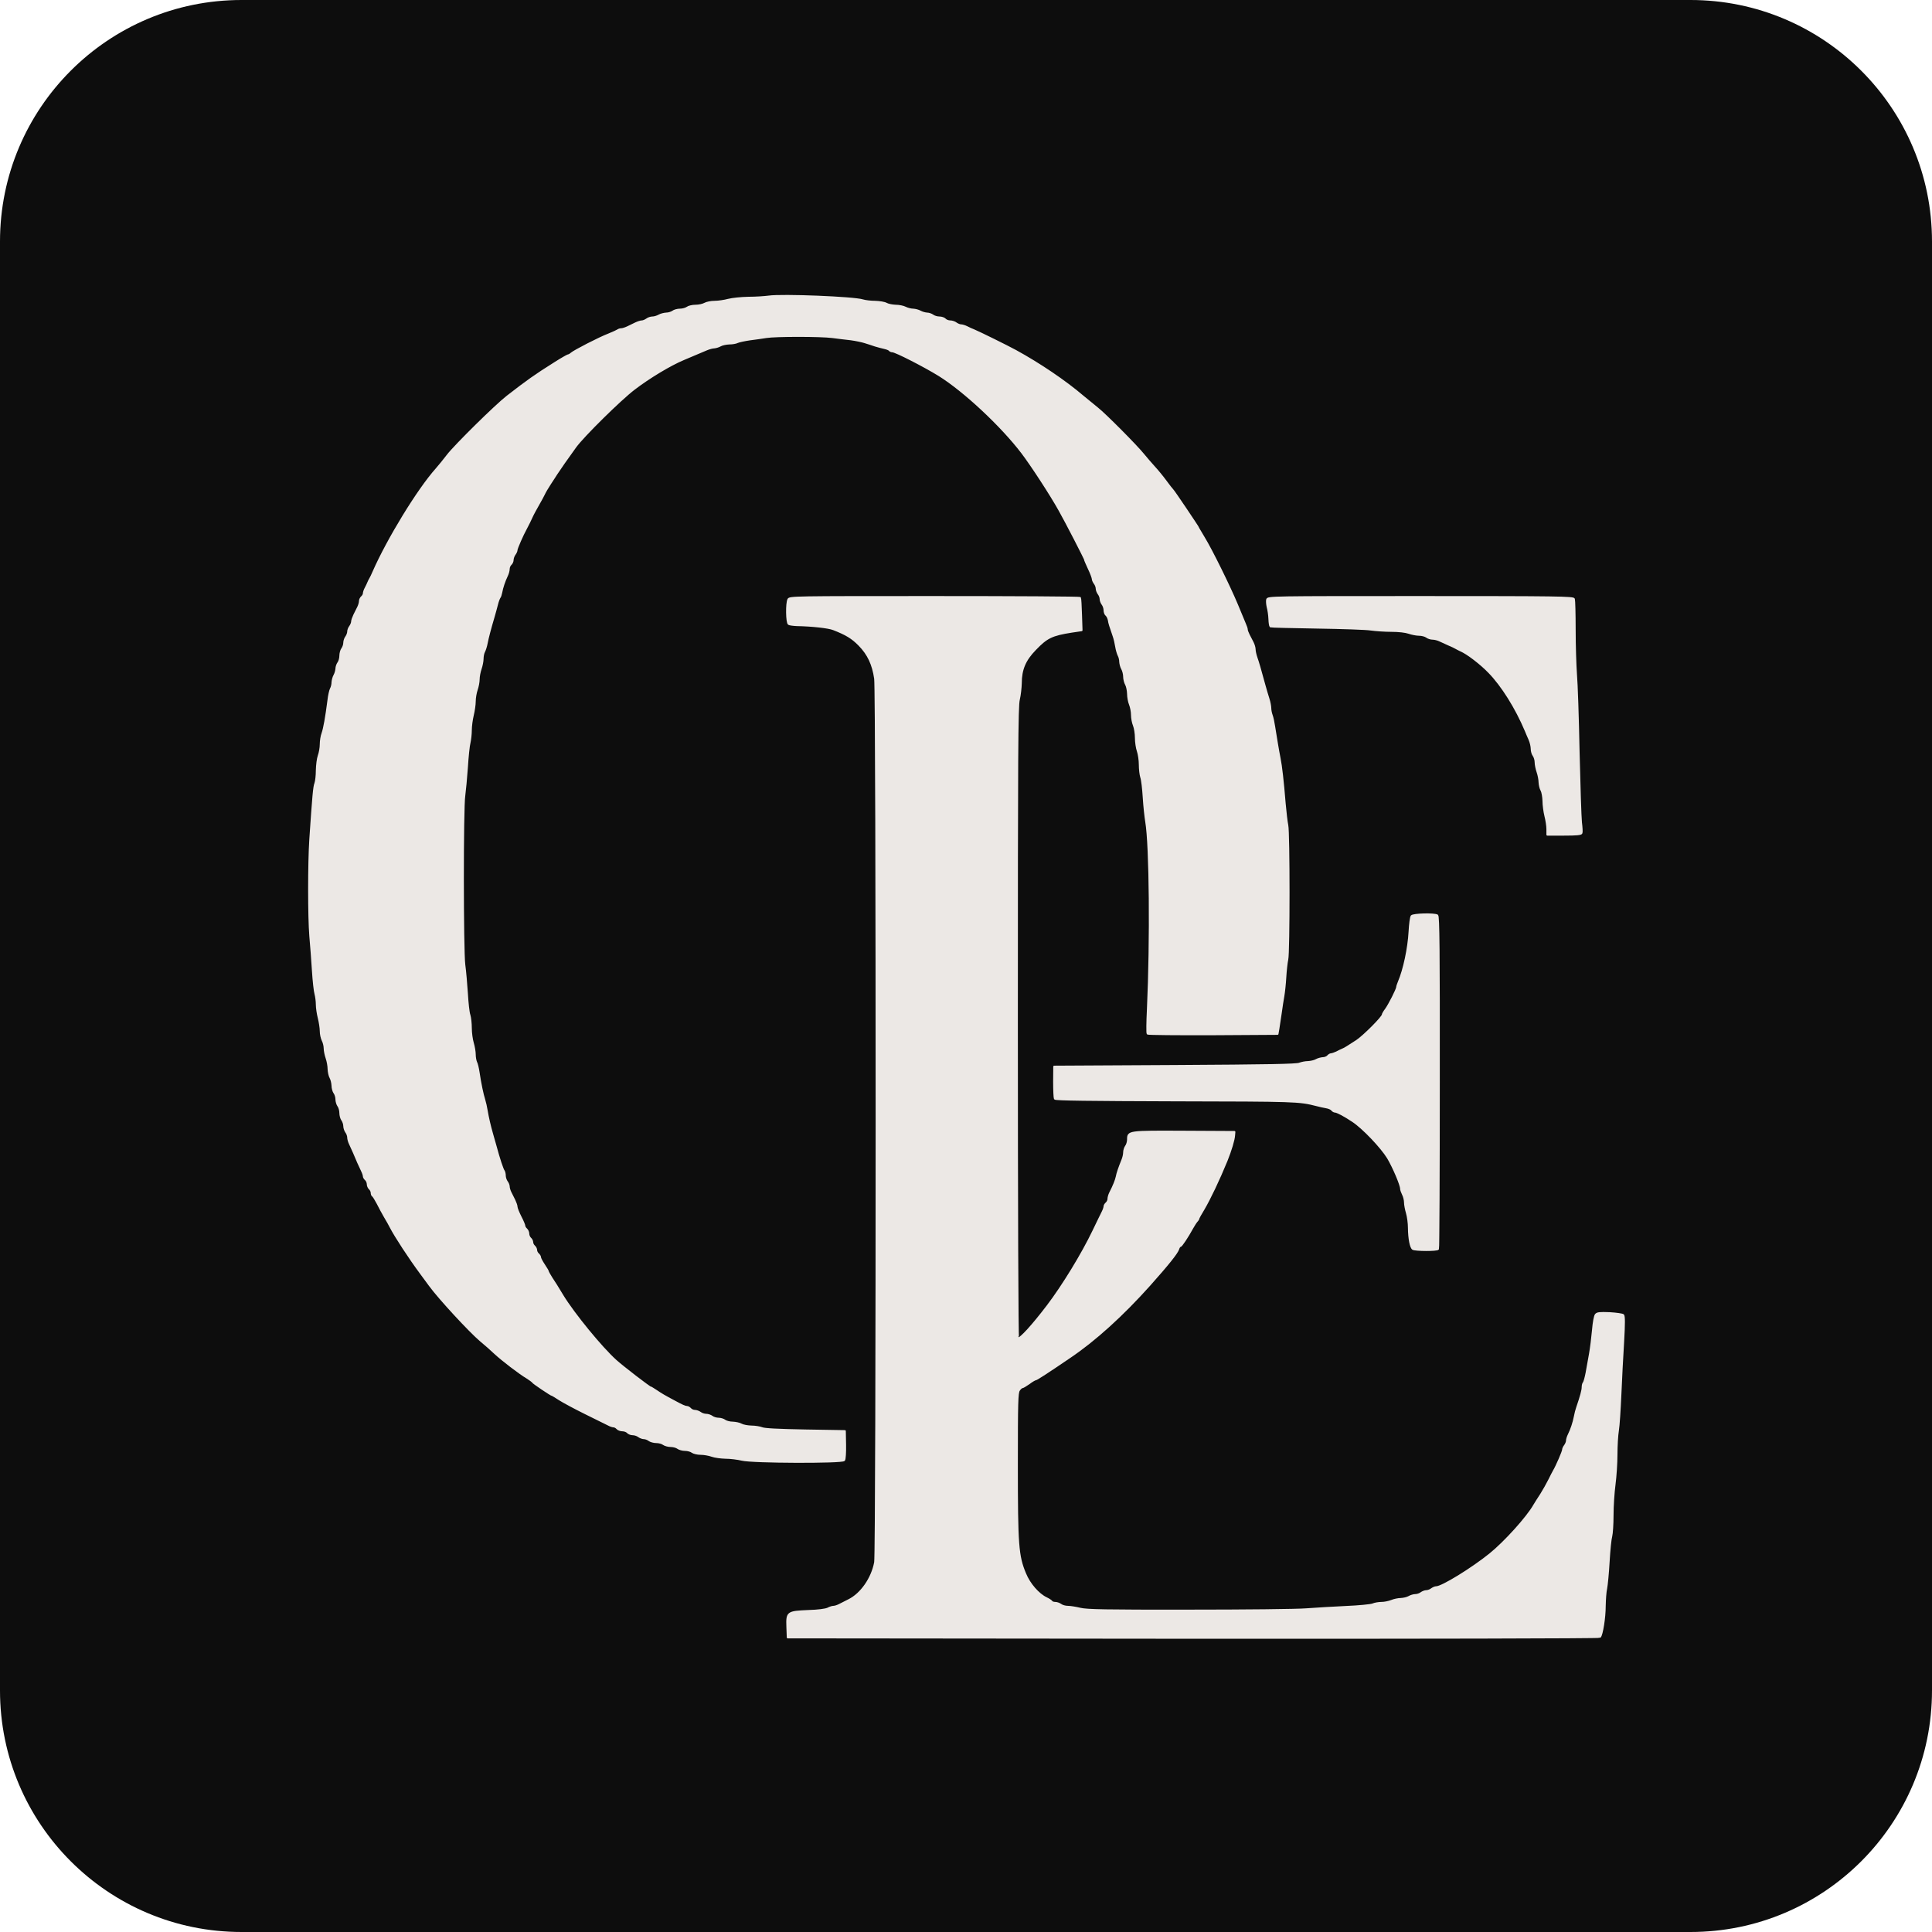
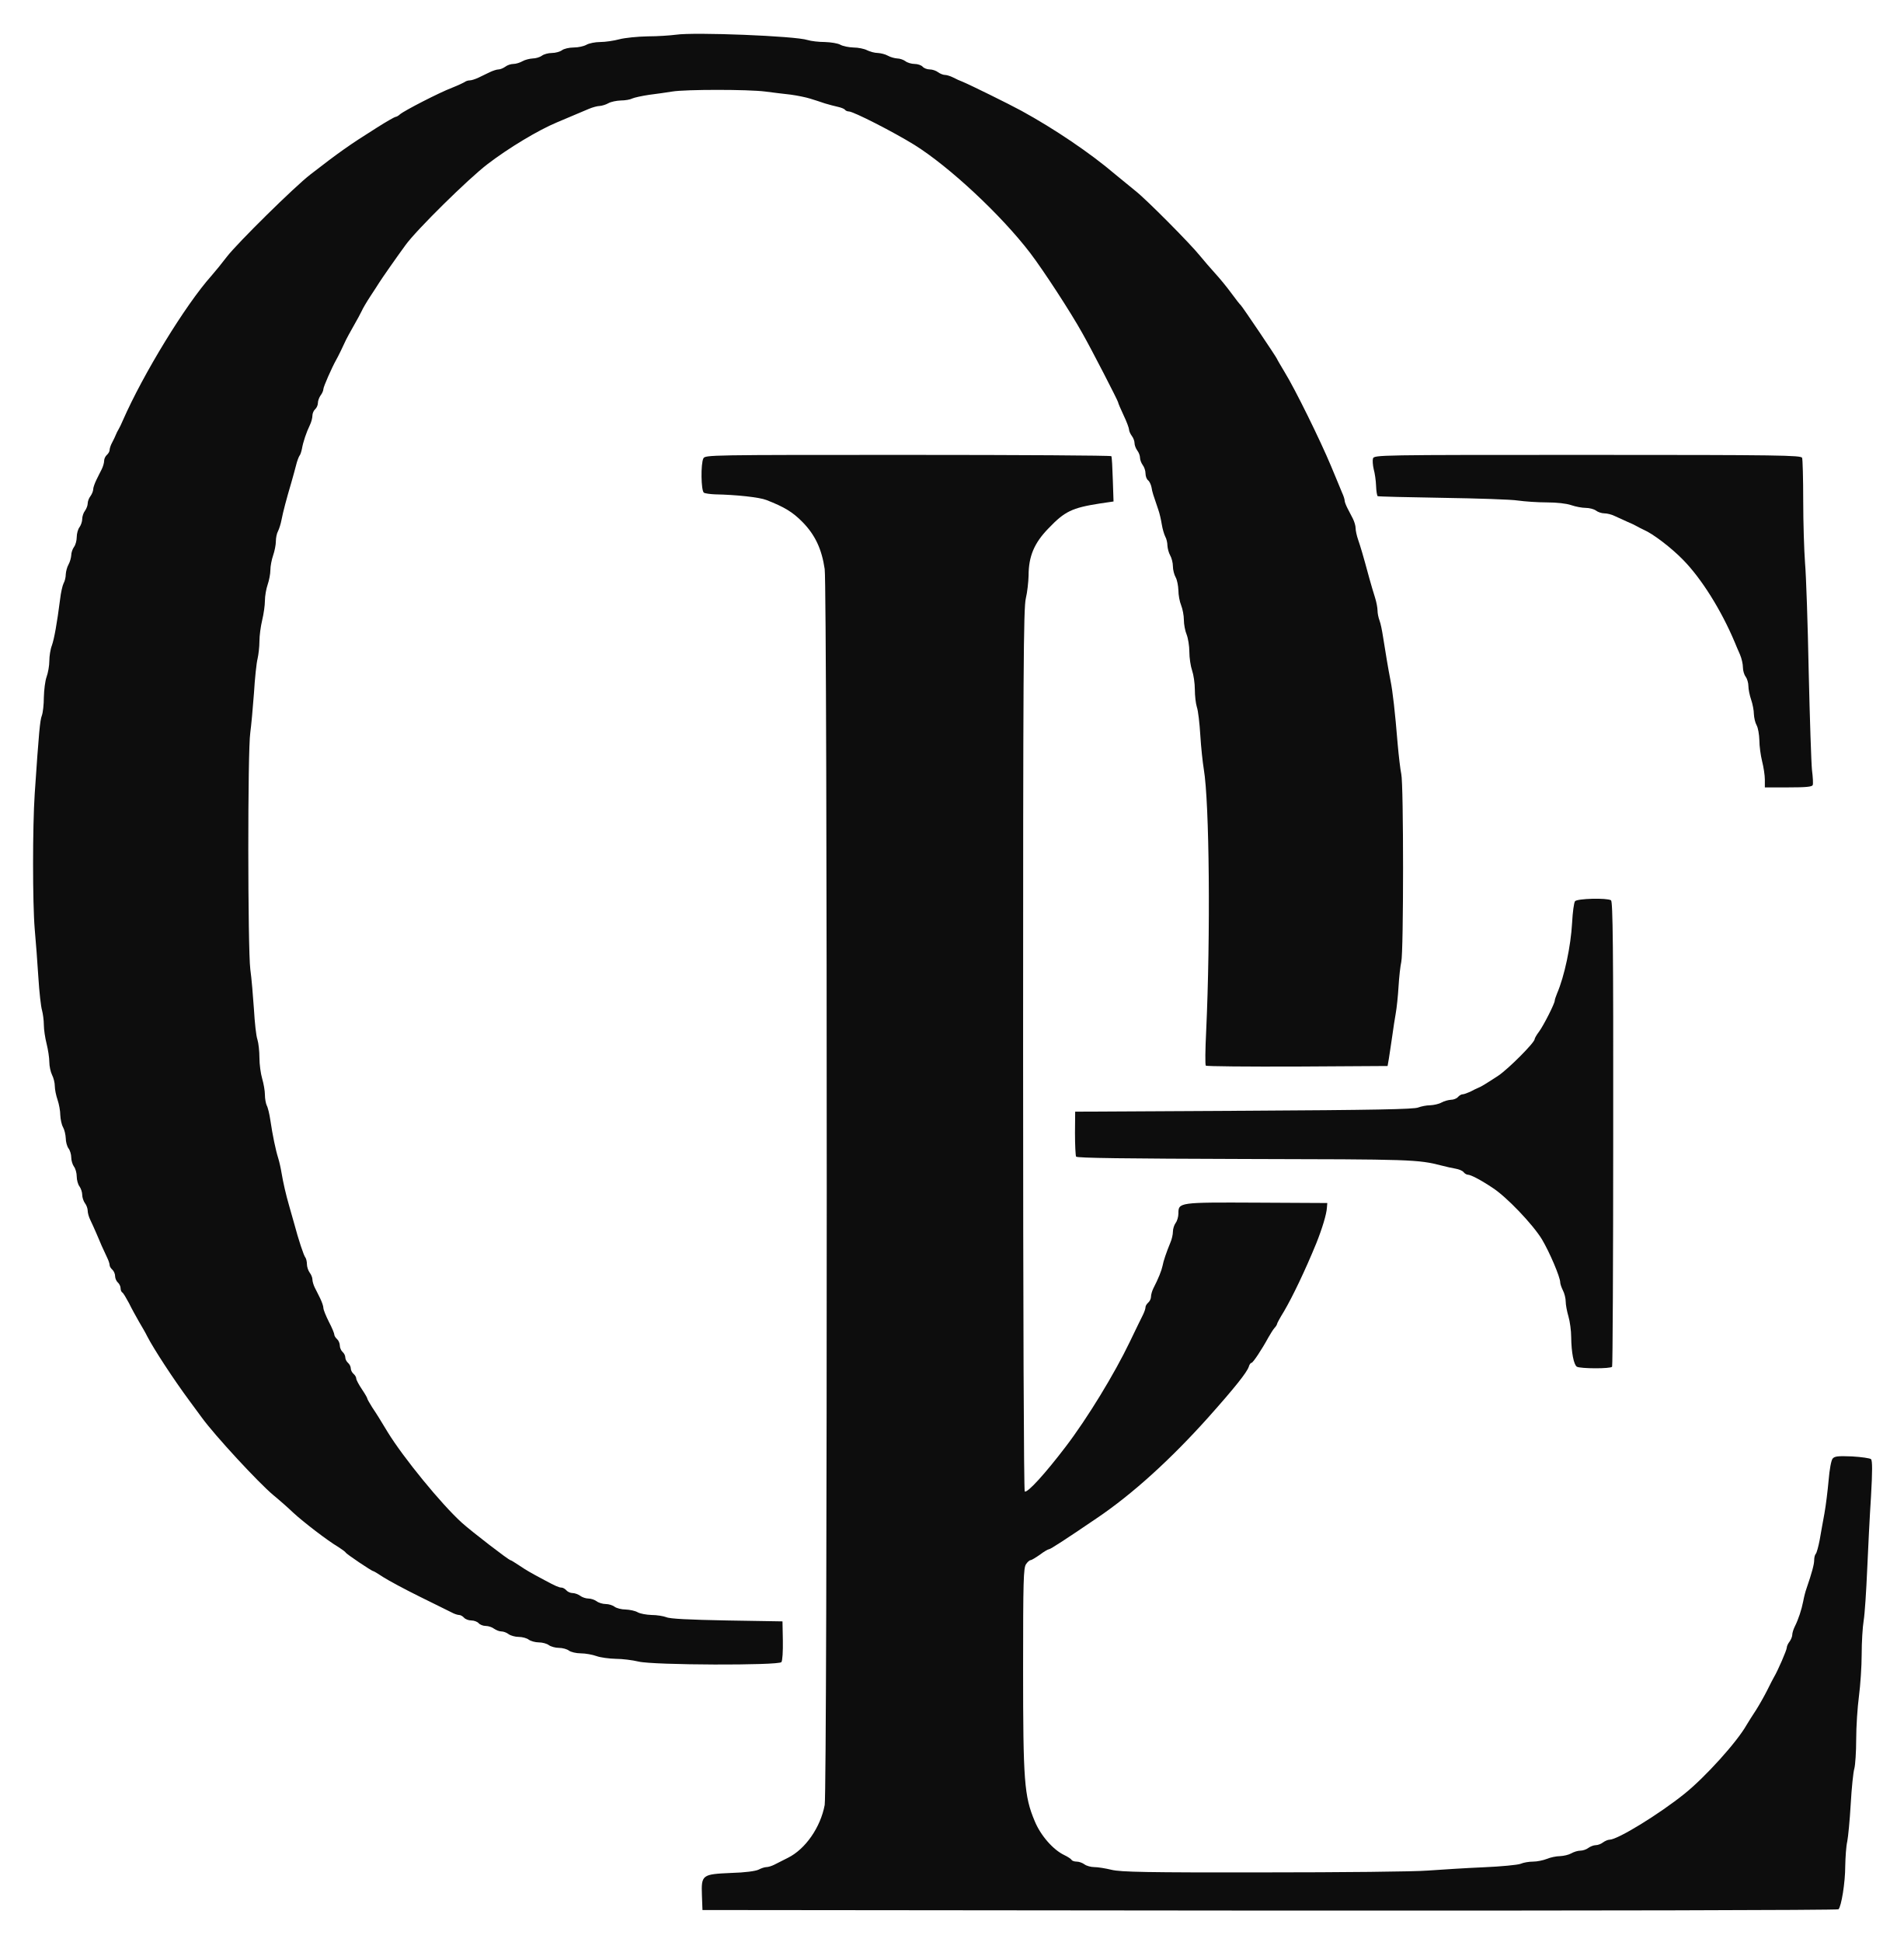
- <svg xmlns="http://www.w3.org/2000/svg" viewBox="0 0 64 64" role="img" aria-label="House of OE">
-   <rect width="64" height="64" rx="8" fill="#0d0d0d" />
-   <svg x="9" y="9" width="46" height="46" viewBox="0 0 1042 1063" preserveAspectRatio="xMidYMid meet">
-     <g stroke="#ece8e5" stroke-width="14" stroke-linejoin="round" fill="#ece8e5" transform="translate(0,1063) scale(0.1,-0.1)">
-       <path d="M3700 10440 c-30 -4 -100 -9 -155 -9 -55 -1 -125 -8 -155 -16 -30 -8 -77 -15 -105 -15 -27 0 -61 -7 -75 -15 -14 -8 -45 -15 -70 -15 -25 0 -54 -7 -64 -15 -11 -8 -36 -15 -55 -15 -20 0 -45 -7 -55 -15 -11 -8 -34 -15 -50 -15 -17 -1 -42 -7 -56 -15 -14 -8 -36 -15 -50 -15 -14 0 -34 -7 -44 -15 -11 -8 -28 -15 -37 -15 -10 0 -31 -7 -48 -15 -17 -8 -45 -22 -62 -30 -17 -8 -38 -15 -48 -15 -9 0 -21 -4 -26 -8 -6 -4 -37 -19 -70 -32 -71 -27 -263 -126 -286 -146 -8 -8 -20 -14 -25 -14 -5 -1 -50 -26 -100 -58 -153 -96 -210 -137 -365 -257 -87 -67 -400 -376 -457 -450 -25 -33 -64 -81 -86 -106 -141 -158 -372 -536 -483 -789 -8 -19 -19 -42 -24 -50 -5 -8 -12 -22 -15 -30 -3 -8 -12 -27 -20 -42 -8 -14 -14 -33 -14 -41 0 -8 -7 -20 -15 -27 -8 -7 -15 -21 -15 -32 0 -11 -6 -32 -13 -46 -8 -15 -21 -42 -30 -60 -9 -19 -17 -41 -17 -51 0 -9 -7 -26 -15 -37 -8 -10 -15 -28 -15 -40 0 -11 -7 -29 -15 -40 -8 -10 -15 -31 -15 -45 0 -14 -7 -34 -15 -45 -8 -10 -15 -35 -15 -54 0 -19 -7 -44 -15 -54 -8 -11 -15 -31 -15 -45 -1 -14 -7 -37 -15 -51 -8 -14 -14 -38 -15 -53 0 -16 -5 -38 -12 -50 -6 -12 -15 -51 -19 -87 -17 -132 -32 -216 -45 -253 -8 -20 -14 -59 -14 -85 0 -26 -7 -65 -15 -87 -8 -22 -14 -72 -15 -112 0 -39 -5 -84 -11 -100 -10 -26 -16 -87 -39 -428 -12 -180 -12 -596 0 -740 6 -66 15 -185 20 -265 5 -80 14 -161 20 -180 5 -19 10 -55 10 -80 0 -25 7 -72 15 -103 8 -32 15 -77 15 -100 0 -23 7 -55 15 -71 8 -15 15 -43 15 -61 0 -18 7 -52 15 -75 8 -23 15 -61 15 -84 1 -22 7 -52 15 -66 8 -14 14 -41 15 -61 0 -19 7 -44 15 -55 8 -10 15 -33 15 -50 0 -16 7 -39 15 -50 8 -10 15 -35 15 -54 0 -19 7 -44 15 -54 8 -11 15 -32 15 -46 0 -14 7 -35 15 -46 8 -10 15 -29 15 -41 0 -12 6 -34 14 -50 7 -15 21 -45 30 -66 9 -20 23 -54 32 -75 9 -20 23 -50 30 -65 8 -16 14 -34 14 -42 0 -7 7 -18 15 -25 8 -7 15 -23 15 -35 0 -12 7 -28 15 -35 8 -7 15 -21 15 -31 0 -10 4 -21 10 -24 5 -3 21 -30 36 -58 14 -29 39 -74 55 -102 16 -27 37 -63 45 -80 35 -68 143 -234 232 -354 26 -35 56 -76 67 -91 72 -99 310 -356 390 -423 33 -27 83 -71 110 -97 54 -50 186 -152 247 -188 20 -13 38 -26 40 -30 3 -8 143 -102 151 -102 3 0 28 -15 55 -33 28 -18 117 -66 198 -106 82 -40 161 -80 176 -87 14 -8 33 -14 41 -14 8 0 20 -7 27 -15 7 -8 25 -15 40 -15 15 0 33 -7 40 -15 7 -8 24 -15 39 -15 14 0 35 -7 45 -15 11 -8 29 -15 40 -15 12 0 30 -7 40 -15 11 -8 36 -15 55 -15 20 0 45 -7 55 -15 11 -8 36 -15 55 -15 20 0 45 -7 55 -15 11 -8 36 -15 55 -15 20 0 45 -7 55 -15 11 -8 40 -15 65 -15 25 0 64 -7 86 -15 22 -8 69 -14 105 -15 36 0 92 -7 125 -15 81 -20 767 -22 782 -3 6 7 9 60 8 118 l-2 105 -304 5 c-209 4 -313 9 -332 18 -16 6 -52 12 -80 12 -29 1 -63 7 -77 15 -14 8 -43 14 -66 15 -22 0 -49 7 -60 15 -10 8 -32 15 -49 15 -16 0 -39 7 -49 15 -11 8 -31 15 -45 15 -14 0 -35 7 -45 15 -11 8 -30 15 -42 15 -12 0 -27 7 -34 15 -7 8 -19 15 -27 15 -13 0 -34 9 -93 41 -79 42 -101 55 -138 80 -24 16 -45 29 -48 29 -9 0 -209 154 -265 204 -112 101 -322 358 -407 497 -47 77 -51 85 -85 136 -15 24 -27 45 -27 49 0 3 -13 26 -30 51 -16 24 -30 50 -30 57 0 8 -7 19 -15 26 -8 7 -15 20 -15 30 0 10 -7 23 -15 30 -8 7 -15 20 -15 30 0 10 -7 23 -15 30 -8 7 -15 23 -15 35 0 12 -7 28 -15 35 -8 7 -15 18 -15 24 0 7 -13 39 -30 71 -16 32 -30 66 -30 76 0 10 -8 32 -17 51 -9 18 -22 45 -30 60 -7 14 -13 34 -13 45 0 10 -7 27 -15 37 -8 11 -15 32 -15 46 0 14 -4 30 -8 36 -9 9 -39 101 -61 184 -7 25 -19 68 -27 95 -20 69 -34 132 -43 185 -4 25 -12 61 -18 80 -14 44 -31 126 -43 207 -5 35 -14 72 -20 82 -5 11 -10 37 -10 59 0 21 -7 61 -15 88 -8 27 -15 78 -15 114 0 36 -5 81 -11 100 -7 19 -15 94 -19 165 -5 72 -13 171 -20 220 -14 112 -15 1199 0 1295 5 36 14 133 20 215 5 83 14 168 20 190 5 22 10 65 10 95 0 30 7 82 15 115 8 33 15 81 15 106 0 26 7 66 15 89 8 23 15 59 15 80 0 21 7 57 15 80 8 23 15 58 15 77 0 19 5 44 12 56 6 12 15 40 19 62 8 42 27 114 54 205 9 30 20 73 26 95 5 21 14 44 18 50 5 5 11 24 14 40 6 35 24 89 43 128 8 16 14 39 14 52 0 12 7 28 15 35 8 7 15 22 15 34 0 12 7 31 15 42 8 10 15 26 15 34 0 13 47 119 70 160 9 15 42 83 54 110 4 8 22 42 41 75 19 33 39 70 45 83 5 12 26 48 47 80 21 31 42 65 48 74 13 21 93 136 145 207 60 83 343 362 449 443 115 88 276 185 379 228 76 32 102 43 175 74 21 9 48 16 60 16 12 1 33 7 47 15 14 8 44 14 68 15 24 0 52 5 63 11 11 5 52 14 92 20 40 5 97 13 127 18 72 12 415 12 508 0 39 -5 102 -13 140 -17 37 -5 85 -15 107 -22 22 -7 58 -18 80 -26 22 -7 55 -15 72 -19 18 -4 35 -11 38 -16 4 -5 13 -9 21 -9 25 0 244 -112 359 -183 192 -120 475 -384 634 -592 73 -96 221 -323 286 -440 50 -88 195 -370 195 -377 0 -4 14 -37 30 -71 17 -35 30 -71 30 -79 0 -8 7 -23 15 -34 8 -10 15 -28 15 -40 0 -11 7 -29 15 -40 8 -10 15 -28 15 -40 0 -11 7 -29 15 -40 8 -10 15 -31 15 -45 0 -15 6 -32 14 -38 8 -6 16 -24 19 -39 4 -26 9 -40 37 -122 7 -19 15 -55 19 -80 4 -25 13 -55 19 -67 7 -12 12 -34 12 -50 1 -15 7 -39 15 -53 8 -14 15 -41 15 -60 0 -19 7 -46 15 -60 8 -14 14 -46 15 -71 0 -26 7 -63 15 -82 8 -20 15 -56 15 -80 0 -25 7 -61 15 -80 8 -20 15 -63 15 -95 0 -33 7 -79 15 -102 8 -23 15 -70 15 -104 0 -34 5 -77 11 -96 7 -19 15 -89 19 -155 4 -66 13 -149 19 -185 31 -182 37 -913 13 -1435 -5 -99 -6 -183 -2 -188 3 -4 229 -6 501 -5 l494 3 7 40 c3 22 12 76 18 120 6 44 15 103 20 130 5 28 12 93 15 145 3 52 10 113 15 135 13 53 13 974 0 1028 -5 23 -14 98 -20 167 -14 172 -27 286 -39 345 -12 60 -28 158 -41 240 -5 33 -13 73 -19 88 -6 16 -11 40 -11 55 0 15 -6 47 -14 72 -8 25 -22 72 -31 105 -36 133 -48 172 -61 210 -8 23 -14 51 -14 64 0 13 -7 36 -15 52 -8 16 -22 42 -30 58 -8 16 -15 34 -15 41 0 7 -6 26 -14 43 -7 18 -35 84 -61 147 -58 139 -196 420 -254 514 -22 37 -41 69 -41 71 0 5 -192 290 -199 295 -4 3 -27 32 -51 65 -24 33 -65 83 -90 110 -25 28 -62 70 -82 95 -52 65 -294 309 -353 355 -27 22 -77 63 -110 90 -137 117 -334 250 -515 349 -68 37 -277 140 -320 158 -14 5 -38 16 -53 24 -16 8 -36 14 -46 14 -9 0 -26 7 -37 15 -10 8 -31 15 -45 15 -15 0 -32 7 -39 15 -7 8 -27 15 -44 15 -17 0 -40 7 -50 15 -11 8 -31 15 -45 15 -14 1 -37 7 -51 15 -14 8 -38 14 -55 15 -16 0 -43 7 -59 15 -15 8 -49 15 -75 15 -25 1 -57 7 -71 15 -14 8 -52 14 -85 15 -33 0 -76 5 -95 11 -66 22 -619 44 -720 29z" />
-       <path d="M3850 8121 c-15 -29 -13 -178 3 -188 6 -4 35 -8 62 -9 114 -2 243 -16 280 -31 98 -38 144 -66 197 -120 70 -71 106 -149 122 -258 15 -109 15 -6684 0 -6765 -23 -123 -106 -242 -201 -289 -26 -13 -60 -30 -75 -38 -14 -7 -33 -13 -43 -13 -9 0 -28 -6 -43 -14 -17 -8 -74 -16 -150 -18 -159 -7 -164 -10 -160 -122 l3 -81 3104 -3 c1723 -1 3109 2 3114 7 16 16 37 147 37 236 1 49 5 110 11 135 5 25 14 117 19 205 5 88 14 176 20 195 5 19 10 91 10 160 0 69 7 175 15 235 8 61 15 164 15 230 0 66 5 149 11 185 6 36 14 160 19 275 5 116 14 297 21 403 8 139 8 197 0 205 -5 5 -52 12 -104 15 -77 3 -95 1 -106 -12 -8 -10 -17 -59 -22 -119 -5 -56 -15 -138 -23 -182 -8 -44 -20 -109 -26 -145 -7 -36 -16 -69 -21 -75 -5 -5 -9 -20 -9 -35 0 -22 -12 -68 -42 -155 -6 -16 -14 -48 -18 -70 -9 -46 -26 -98 -46 -138 -8 -16 -14 -36 -14 -46 0 -9 -7 -26 -15 -37 -8 -10 -15 -25 -15 -33 0 -13 -49 -126 -70 -161 -5 -8 -21 -40 -36 -70 -15 -30 -43 -80 -62 -110 -20 -30 -43 -67 -52 -82 -53 -94 -227 -286 -339 -376 -139 -112 -367 -252 -411 -252 -9 0 -25 -7 -36 -15 -10 -8 -28 -15 -40 -15 -11 0 -29 -7 -40 -15 -10 -8 -30 -15 -44 -15 -14 0 -36 -7 -50 -15 -14 -8 -41 -14 -61 -15 -20 0 -53 -7 -72 -15 -20 -8 -54 -15 -76 -15 -22 0 -52 -5 -68 -12 -15 -6 -107 -15 -203 -19 -96 -4 -233 -13 -305 -18 -72 -6 -476 -10 -900 -10 -639 -1 -780 2 -830 14 -33 8 -76 15 -95 15 -19 0 -44 7 -54 15 -11 8 -30 15 -42 15 -13 0 -26 4 -29 10 -3 5 -21 17 -40 26 -61 29 -130 108 -162 187 -57 136 -63 219 -63 832 0 482 2 553 16 573 8 12 19 22 25 22 5 0 28 14 51 30 22 17 45 30 50 30 8 0 91 54 263 171 194 131 403 321 609 551 147 165 210 245 221 276 3 12 10 22 15 22 8 0 56 72 93 140 11 19 25 42 33 51 8 8 14 19 14 22 0 4 17 35 38 69 47 80 116 224 177 373 32 80 56 159 58 195 l2 25 -385 2 c-428 2 -430 2 -430 -60 0 -17 -7 -41 -15 -51 -8 -11 -15 -32 -15 -48 0 -15 -6 -42 -14 -60 -21 -51 -38 -100 -43 -128 -5 -24 -22 -68 -50 -122 -7 -14 -13 -35 -13 -46 0 -11 -7 -25 -15 -32 -8 -7 -15 -18 -15 -25 0 -8 -6 -26 -14 -42 -8 -15 -40 -82 -72 -148 -84 -175 -232 -418 -351 -574 -112 -147 -209 -254 -224 -245 -5 3 -9 971 -9 2417 0 2071 2 2420 15 2472 8 33 14 89 15 124 0 106 31 179 109 259 89 93 128 112 281 136 l75 11 -4 120 c-2 66 -5 123 -8 128 -2 4 -503 7 -1113 7 -1086 0 -1110 0 -1120 -19z" />
-       <path d="M7515 8120 c-3 -10 -1 -36 4 -58 6 -21 12 -62 13 -91 1 -29 5 -54 9 -57 4 -2 163 -6 355 -9 192 -3 378 -9 414 -15 36 -5 106 -10 156 -10 55 0 108 -6 134 -15 23 -8 59 -15 79 -15 21 0 46 -7 57 -15 10 -8 31 -15 46 -15 14 0 39 -6 55 -14 15 -7 46 -21 68 -31 22 -9 47 -21 55 -26 8 -5 25 -13 37 -19 50 -21 152 -99 216 -165 100 -102 208 -274 282 -450 6 -16 20 -47 29 -68 9 -21 16 -52 16 -70 0 -18 7 -41 15 -51 8 -11 15 -34 15 -52 0 -17 7 -51 15 -74 8 -23 15 -59 15 -79 1 -20 7 -47 15 -61 8 -14 14 -51 15 -82 0 -31 7 -83 15 -115 8 -31 15 -77 15 -100 l0 -43 129 0 c94 0 130 3 133 13 3 6 1 44 -4 82 -4 39 -12 282 -18 540 -5 259 -14 525 -20 593 -5 68 -10 221 -10 342 0 120 -3 225 -6 234 -6 14 -118 16 -1174 16 -1150 0 -1169 0 -1175 -20z" />
-       <path d="M8621 5697 c-6 -8 -13 -61 -16 -118 -7 -128 -42 -293 -82 -386 -7 -17 -13 -35 -13 -40 0 -16 -61 -136 -86 -170 -13 -17 -24 -36 -24 -41 0 -19 -145 -164 -199 -200 -78 -51 -94 -60 -111 -67 -8 -3 -28 -13 -43 -21 -16 -7 -34 -14 -42 -14 -7 0 -18 -7 -25 -15 -7 -8 -24 -15 -39 -15 -14 -1 -37 -7 -51 -15 -14 -8 -42 -14 -62 -15 -20 0 -49 -6 -65 -12 -21 -10 -244 -14 -953 -18 l-925 -5 -1 -117 c0 -65 3 -123 6 -129 5 -8 267 -11 921 -13 921 -2 948 -2 1084 -37 22 -6 54 -13 72 -16 18 -3 38 -11 44 -19 6 -8 17 -14 23 -14 16 0 70 -28 136 -72 77 -50 220 -200 270 -282 41 -69 100 -206 100 -236 0 -8 7 -28 15 -44 8 -15 15 -43 15 -61 0 -17 7 -54 15 -81 8 -27 15 -78 15 -114 1 -83 14 -150 31 -161 18 -11 186 -12 193 0 3 5 6 579 6 1277 1 1019 -2 1269 -12 1276 -22 14 -184 10 -197 -5z" />
-     </g>
-   </svg>
+ <svg xmlns="http://www.w3.org/2000/svg" viewBox="0 0 1042 1063" fill="#0d0d0d" role="img" aria-label="House of OE">
+   <g transform="translate(0,1063) scale(0.1,-0.1)">
+     <path d="M3700 10440 c-30 -4 -100 -9 -155 -9 -55 -1 -125 -8 -155 -16 -30 -8 -77 -15 -105 -15 -27 0 -61 -7 -75 -15 -14 -8 -45 -15 -70 -15 -25 0 -54 -7 -64 -15 -11 -8 -36 -15 -55 -15 -20 0 -45 -7 -55 -15 -11 -8 -34 -15 -50 -15 -17 -1 -42 -7 -56 -15 -14 -8 -36 -15 -50 -15 -14 0 -34 -7 -44 -15 -11 -8 -28 -15 -37 -15 -10 0 -31 -7 -48 -15 -17 -8 -45 -22 -62 -30 -17 -8 -38 -15 -48 -15 -9 0 -21 -4 -26 -8 -6 -4 -37 -19 -70 -32 -71 -27 -263 -126 -286 -146 -8 -8 -20 -14 -25 -14 -5 -1 -50 -26 -100 -58 -153 -96 -210 -137 -365 -257 -87 -67 -400 -376 -457 -450 -25 -33 -64 -81 -86 -106 -141 -158 -372 -536 -483 -789 -8 -19 -19 -42 -24 -50 -5 -8 -12 -22 -15 -30 -3 -8 -12 -27 -20 -42 -8 -14 -14 -33 -14 -41 0 -8 -7 -20 -15 -27 -8 -7 -15 -21 -15 -32 0 -11 -6 -32 -13 -46 -8 -15 -21 -42 -30 -60 -9 -19 -17 -41 -17 -51 0 -9 -7 -26 -15 -37 -8 -10 -15 -28 -15 -40 0 -11 -7 -29 -15 -40 -8 -10 -15 -31 -15 -45 0 -14 -7 -34 -15 -45 -8 -10 -15 -35 -15 -54 0 -19 -7 -44 -15 -54 -8 -11 -15 -31 -15 -45 -1 -14 -7 -37 -15 -51 -8 -14 -14 -38 -15 -53 0 -16 -5 -38 -12 -50 -6 -12 -15 -51 -19 -87 -17 -132 -32 -216 -45 -253 -8 -20 -14 -59 -14 -85 0 -26 -7 -65 -15 -87 -8 -22 -14 -72 -15 -112 0 -39 -5 -84 -11 -100 -10 -26 -16 -87 -39 -428 -12 -180 -12 -596 0 -740 6 -66 15 -185 20 -265 5 -80 14 -161 20 -180 5 -19 10 -55 10 -80 0 -25 7 -72 15 -103 8 -32 15 -77 15 -100 0 -23 7 -55 15 -71 8 -15 15 -43 15 -61 0 -18 7 -52 15 -75 8 -23 15 -61 15 -84 1 -22 7 -52 15 -66 8 -14 14 -41 15 -61 0 -19 7 -44 15 -55 8 -10 15 -33 15 -50 0 -16 7 -39 15 -50 8 -10 15 -35 15 -54 0 -19 7 -44 15 -54 8 -11 15 -32 15 -46 0 -14 7 -35 15 -46 8 -10 15 -29 15 -41 0 -12 6 -34 14 -50 7 -15 21 -45 30 -66 9 -20 23 -54 32 -75 9 -20 23 -50 30 -65 8 -16 14 -34 14 -42 0 -7 7 -18 15 -25 8 -7 15 -23 15 -35 0 -12 7 -28 15 -35 8 -7 15 -21 15 -31 0 -10 4 -21 10 -24 5 -3 21 -30 36 -58 14 -29 39 -74 55 -102 16 -27 37 -63 45 -80 35 -68 143 -234 232 -354 26 -35 56 -76 67 -91 72 -99 310 -356 390 -423 33 -27 83 -71 110 -97 54 -50 186 -152 247 -188 20 -13 38 -26 40 -30 3 -8 143 -102 151 -102 3 0 28 -15 55 -33 28 -18 117 -66 198 -106 82 -40 161 -80 176 -87 14 -8 33 -14 41 -14 8 0 20 -7 27 -15 7 -8 25 -15 40 -15 15 0 33 -7 40 -15 7 -8 24 -15 39 -15 14 0 35 -7 45 -15 11 -8 29 -15 40 -15 12 0 30 -7 40 -15 11 -8 36 -15 55 -15 20 0 45 -7 55 -15 11 -8 36 -15 55 -15 20 0 45 -7 55 -15 11 -8 36 -15 55 -15 20 0 45 -7 55 -15 11 -8 40 -15 65 -15 25 0 64 -7 86 -15 22 -8 69 -14 105 -15 36 0 92 -7 125 -15 81 -20 767 -22 782 -3 6 7 9 60 8 118 l-2 105 -304 5 c-209 4 -313 9 -332 18 -16 6 -52 12 -80 12 -29 1 -63 7 -77 15 -14 8 -43 14 -66 15 -22 0 -49 7 -60 15 -10 8 -32 15 -49 15 -16 0 -39 7 -49 15 -11 8 -31 15 -45 15 -14 0 -35 7 -45 15 -11 8 -30 15 -42 15 -12 0 -27 7 -34 15 -7 8 -19 15 -27 15 -13 0 -34 9 -93 41 -79 42 -101 55 -138 80 -24 16 -45 29 -48 29 -9 0 -209 154 -265 204 -112 101 -322 358 -407 497 -47 77 -51 85 -85 136 -15 24 -27 45 -27 49 0 3 -13 26 -30 51 -16 24 -30 50 -30 57 0 8 -7 19 -15 26 -8 7 -15 20 -15 30 0 10 -7 23 -15 30 -8 7 -15 20 -15 30 0 10 -7 23 -15 30 -8 7 -15 23 -15 35 0 12 -7 28 -15 35 -8 7 -15 18 -15 24 0 7 -13 39 -30 71 -16 32 -30 66 -30 76 0 10 -8 32 -17 51 -9 18 -22 45 -30 60 -7 14 -13 34 -13 45 0 10 -7 27 -15 37 -8 11 -15 32 -15 46 0 14 -4 30 -8 36 -9 9 -39 101 -61 184 -7 25 -19 68 -27 95 -20 69 -34 132 -43 185 -4 25 -12 61 -18 80 -14 44 -31 126 -43 207 -5 35 -14 72 -20 82 -5 11 -10 37 -10 59 0 21 -7 61 -15 88 -8 27 -15 78 -15 114 0 36 -5 81 -11 100 -7 19 -15 94 -19 165 -5 72 -13 171 -20 220 -14 112 -15 1199 0 1295 5 36 14 133 20 215 5 83 14 168 20 190 5 22 10 65 10 95 0 30 7 82 15 115 8 33 15 81 15 106 0 26 7 66 15 89 8 23 15 59 15 80 0 21 7 57 15 80 8 23 15 58 15 77 0 19 5 44 12 56 6 12 15 40 19 62 8 42 27 114 54 205 9 30 20 73 26 95 5 21 14 44 18 50 5 5 11 24 14 40 6 35 24 89 43 128 8 16 14 39 14 52 0 12 7 28 15 35 8 7 15 22 15 34 0 12 7 31 15 42 8 10 15 26 15 34 0 13 47 119 70 160 9 15 42 83 54 110 4 8 22 42 41 75 19 33 39 70 45 83 5 12 26 48 47 80 21 31 42 65 48 74 13 21 93 136 145 207 60 83 343 362 449 443 115 88 276 185 379 228 76 32 102 43 175 74 21 9 48 16 60 16 12 1 33 7 47 15 14 8 44 14 68 15 24 0 52 5 63 11 11 5 52 14 92 20 40 5 97 13 127 18 72 12 415 12 508 0 39 -5 102 -13 140 -17 37 -5 85 -15 107 -22 22 -7 58 -18 80 -26 22 -7 55 -15 72 -19 18 -4 35 -11 38 -16 4 -5 13 -9 21 -9 25 0 244 -112 359 -183 192 -120 475 -384 634 -592 73 -96 221 -323 286 -440 50 -88 195 -370 195 -377 0 -4 14 -37 30 -71 17 -35 30 -71 30 -79 0 -8 7 -23 15 -34 8 -10 15 -28 15 -40 0 -11 7 -29 15 -40 8 -10 15 -28 15 -40 0 -11 7 -29 15 -40 8 -10 15 -31 15 -45 0 -15 6 -32 14 -38 8 -6 16 -24 19 -39 4 -26 9 -40 37 -122 7 -19 15 -55 19 -80 4 -25 13 -55 19 -67 7 -12 12 -34 12 -50 1 -15 7 -39 15 -53 8 -14 15 -41 15 -60 0 -19 7 -46 15 -60 8 -14 14 -46 15 -71 0 -26 7 -63 15 -82 8 -20 15 -56 15 -80 0 -25 7 -61 15 -80 8 -20 15 -63 15 -95 0 -33 7 -79 15 -102 8 -23 15 -70 15 -104 0 -34 5 -77 11 -96 7 -19 15 -89 19 -155 4 -66 13 -149 19 -185 31 -182 37 -913 13 -1435 -5 -99 -6 -183 -2 -188 3 -4 229 -6 501 -5 l494 3 7 40 c3 22 12 76 18 120 6 44 15 103 20 130 5 28 12 93 15 145 3 52 10 113 15 135 13 53 13 974 0 1028 -5 23 -14 98 -20 167 -14 172 -27 286 -39 345 -12 60 -28 158 -41 240 -5 33 -13 73 -19 88 -6 16 -11 40 -11 55 0 15 -6 47 -14 72 -8 25 -22 72 -31 105 -36 133 -48 172 -61 210 -8 23 -14 51 -14 64 0 13 -7 36 -15 52 -8 16 -22 42 -30 58 -8 16 -15 34 -15 41 0 7 -6 26 -14 43 -7 18 -35 84 -61 147 -58 139 -196 420 -254 514 -22 37 -41 69 -41 71 0 5 -192 290 -199 295 -4 3 -27 32 -51 65 -24 33 -65 83 -90 110 -25 28 -62 70 -82 95 -52 65 -294 309 -353 355 -27 22 -77 63 -110 90 -137 117 -334 250 -515 349 -68 37 -277 140 -320 158 -14 5 -38 16 -53 24 -16 8 -36 14 -46 14 -9 0 -26 7 -37 15 -10 8 -31 15 -45 15 -15 0 -32 7 -39 15 -7 8 -27 15 -44 15 -17 0 -40 7 -50 15 -11 8 -31 15 -45 15 -14 1 -37 7 -51 15 -14 8 -38 14 -55 15 -16 0 -43 7 -59 15 -15 8 -49 15 -75 15 -25 1 -57 7 -71 15 -14 8 -52 14 -85 15 -33 0 -76 5 -95 11 -66 22 -619 44 -720 29z" />
+     <path d="M3850 8121 c-15 -29 -13 -178 3 -188 6 -4 35 -8 62 -9 114 -2 243 -16 280 -31 98 -38 144 -66 197 -120 70 -71 106 -149 122 -258 15 -109 15 -6684 0 -6765 -23 -123 -106 -242 -201 -289 -26 -13 -60 -30 -75 -38 -14 -7 -33 -13 -43 -13 -9 0 -28 -6 -43 -14 -17 -8 -74 -16 -150 -18 -159 -7 -164 -10 -160 -122 l3 -81 3104 -3 c1723 -1 3109 2 3114 7 16 16 37 147 37 236 1 49 5 110 11 135 5 25 14 117 19 205 5 88 14 176 20 195 5 19 10 91 10 160 0 69 7 175 15 235 8 61 15 164 15 230 0 66 5 149 11 185 6 36 14 160 19 275 5 116 14 297 21 403 8 139 8 197 0 205 -5 5 -52 12 -104 15 -77 3 -95 1 -106 -12 -8 -10 -17 -59 -22 -119 -5 -56 -15 -138 -23 -182 -8 -44 -20 -109 -26 -145 -7 -36 -16 -69 -21 -75 -5 -5 -9 -20 -9 -35 0 -22 -12 -68 -42 -155 -6 -16 -14 -48 -18 -70 -9 -46 -26 -98 -46 -138 -8 -16 -14 -36 -14 -46 0 -9 -7 -26 -15 -37 -8 -10 -15 -25 -15 -33 0 -13 -49 -126 -70 -161 -5 -8 -21 -40 -36 -70 -15 -30 -43 -80 -62 -110 -20 -30 -43 -67 -52 -82 -53 -94 -227 -286 -339 -376 -139 -112 -367 -252 -411 -252 -9 0 -25 -7 -36 -15 -10 -8 -28 -15 -40 -15 -11 0 -29 -7 -40 -15 -10 -8 -30 -15 -44 -15 -14 0 -36 -7 -50 -15 -14 -8 -41 -14 -61 -15 -20 0 -53 -7 -72 -15 -20 -8 -54 -15 -76 -15 -22 0 -52 -5 -68 -12 -15 -6 -107 -15 -203 -19 -96 -4 -233 -13 -305 -18 -72 -6 -476 -10 -900 -10 -639 -1 -780 2 -830 14 -33 8 -76 15 -95 15 -19 0 -44 7 -54 15 -11 8 -30 15 -42 15 -13 0 -26 4 -29 10 -3 5 -21 17 -40 26 -61 29 -130 108 -162 187 -57 136 -63 219 -63 832 0 482 2 553 16 573 8 12 19 22 25 22 5 0 28 14 51 30 22 17 45 30 50 30 8 0 91 54 263 171 194 131 403 321 609 551 147 165 210 245 221 276 3 12 10 22 15 22 8 0 56 72 93 140 11 19 25 42 33 51 8 8 14 19 14 22 0 4 17 35 38 69 47 80 116 224 177 373 32 80 56 159 58 195 l2 25 -385 2 c-428 2 -430 2 -430 -60 0 -17 -7 -41 -15 -51 -8 -11 -15 -32 -15 -48 0 -15 -6 -42 -14 -60 -21 -51 -38 -100 -43 -128 -5 -24 -22 -68 -50 -122 -7 -14 -13 -35 -13 -46 0 -11 -7 -25 -15 -32 -8 -7 -15 -18 -15 -25 0 -8 -6 -26 -14 -42 -8 -15 -40 -82 -72 -148 -84 -175 -232 -418 -351 -574 -112 -147 -209 -254 -224 -245 -5 3 -9 971 -9 2417 0 2071 2 2420 15 2472 8 33 14 89 15 124 0 106 31 179 109 259 89 93 128 112 281 136 l75 11 -4 120 c-2 66 -5 123 -8 128 -2 4 -503 7 -1113 7 -1086 0 -1110 0 -1120 -19z" />
+     <path d="M7515 8120 c-3 -10 -1 -36 4 -58 6 -21 12 -62 13 -91 1 -29 5 -54 9 -57 4 -2 163 -6 355 -9 192 -3 378 -9 414 -15 36 -5 106 -10 156 -10 55 0 108 -6 134 -15 23 -8 59 -15 79 -15 21 0 46 -7 57 -15 10 -8 31 -15 46 -15 14 0 39 -6 55 -14 15 -7 46 -21 68 -31 22 -9 47 -21 55 -26 8 -5 25 -13 37 -19 50 -21 152 -99 216 -165 100 -102 208 -274 282 -450 6 -16 20 -47 29 -68 9 -21 16 -52 16 -70 0 -18 7 -41 15 -51 8 -11 15 -34 15 -52 0 -17 7 -51 15 -74 8 -23 15 -59 15 -79 1 -20 7 -47 15 -61 8 -14 14 -51 15 -82 0 -31 7 -83 15 -115 8 -31 15 -77 15 -100 l0 -43 129 0 c94 0 130 3 133 13 3 6 1 44 -4 82 -4 39 -12 282 -18 540 -5 259 -14 525 -20 593 -5 68 -10 221 -10 342 0 120 -3 225 -6 234 -6 14 -118 16 -1174 16 -1150 0 -1169 0 -1175 -20z" />
+     <path d="M8621 5697 c-6 -8 -13 -61 -16 -118 -7 -128 -42 -293 -82 -386 -7 -17 -13 -35 -13 -40 0 -16 -61 -136 -86 -170 -13 -17 -24 -36 -24 -41 0 -19 -145 -164 -199 -200 -78 -51 -94 -60 -111 -67 -8 -3 -28 -13 -43 -21 -16 -7 -34 -14 -42 -14 -7 0 -18 -7 -25 -15 -7 -8 -24 -15 -39 -15 -14 -1 -37 -7 -51 -15 -14 -8 -42 -14 -62 -15 -20 0 -49 -6 -65 -12 -21 -10 -244 -14 -953 -18 l-925 -5 -1 -117 c0 -65 3 -123 6 -129 5 -8 267 -11 921 -13 921 -2 948 -2 1084 -37 22 -6 54 -13 72 -16 18 -3 38 -11 44 -19 6 -8 17 -14 23 -14 16 0 70 -28 136 -72 77 -50 220 -200 270 -282 41 -69 100 -206 100 -236 0 -8 7 -28 15 -44 8 -15 15 -43 15 -61 0 -17 7 -54 15 -81 8 -27 15 -78 15 -114 1 -83 14 -150 31 -161 18 -11 186 -12 193 0 3 5 6 579 6 1277 1 1019 -2 1269 -12 1276 -22 14 -184 10 -197 -5z" />
+   </g>
</svg>
